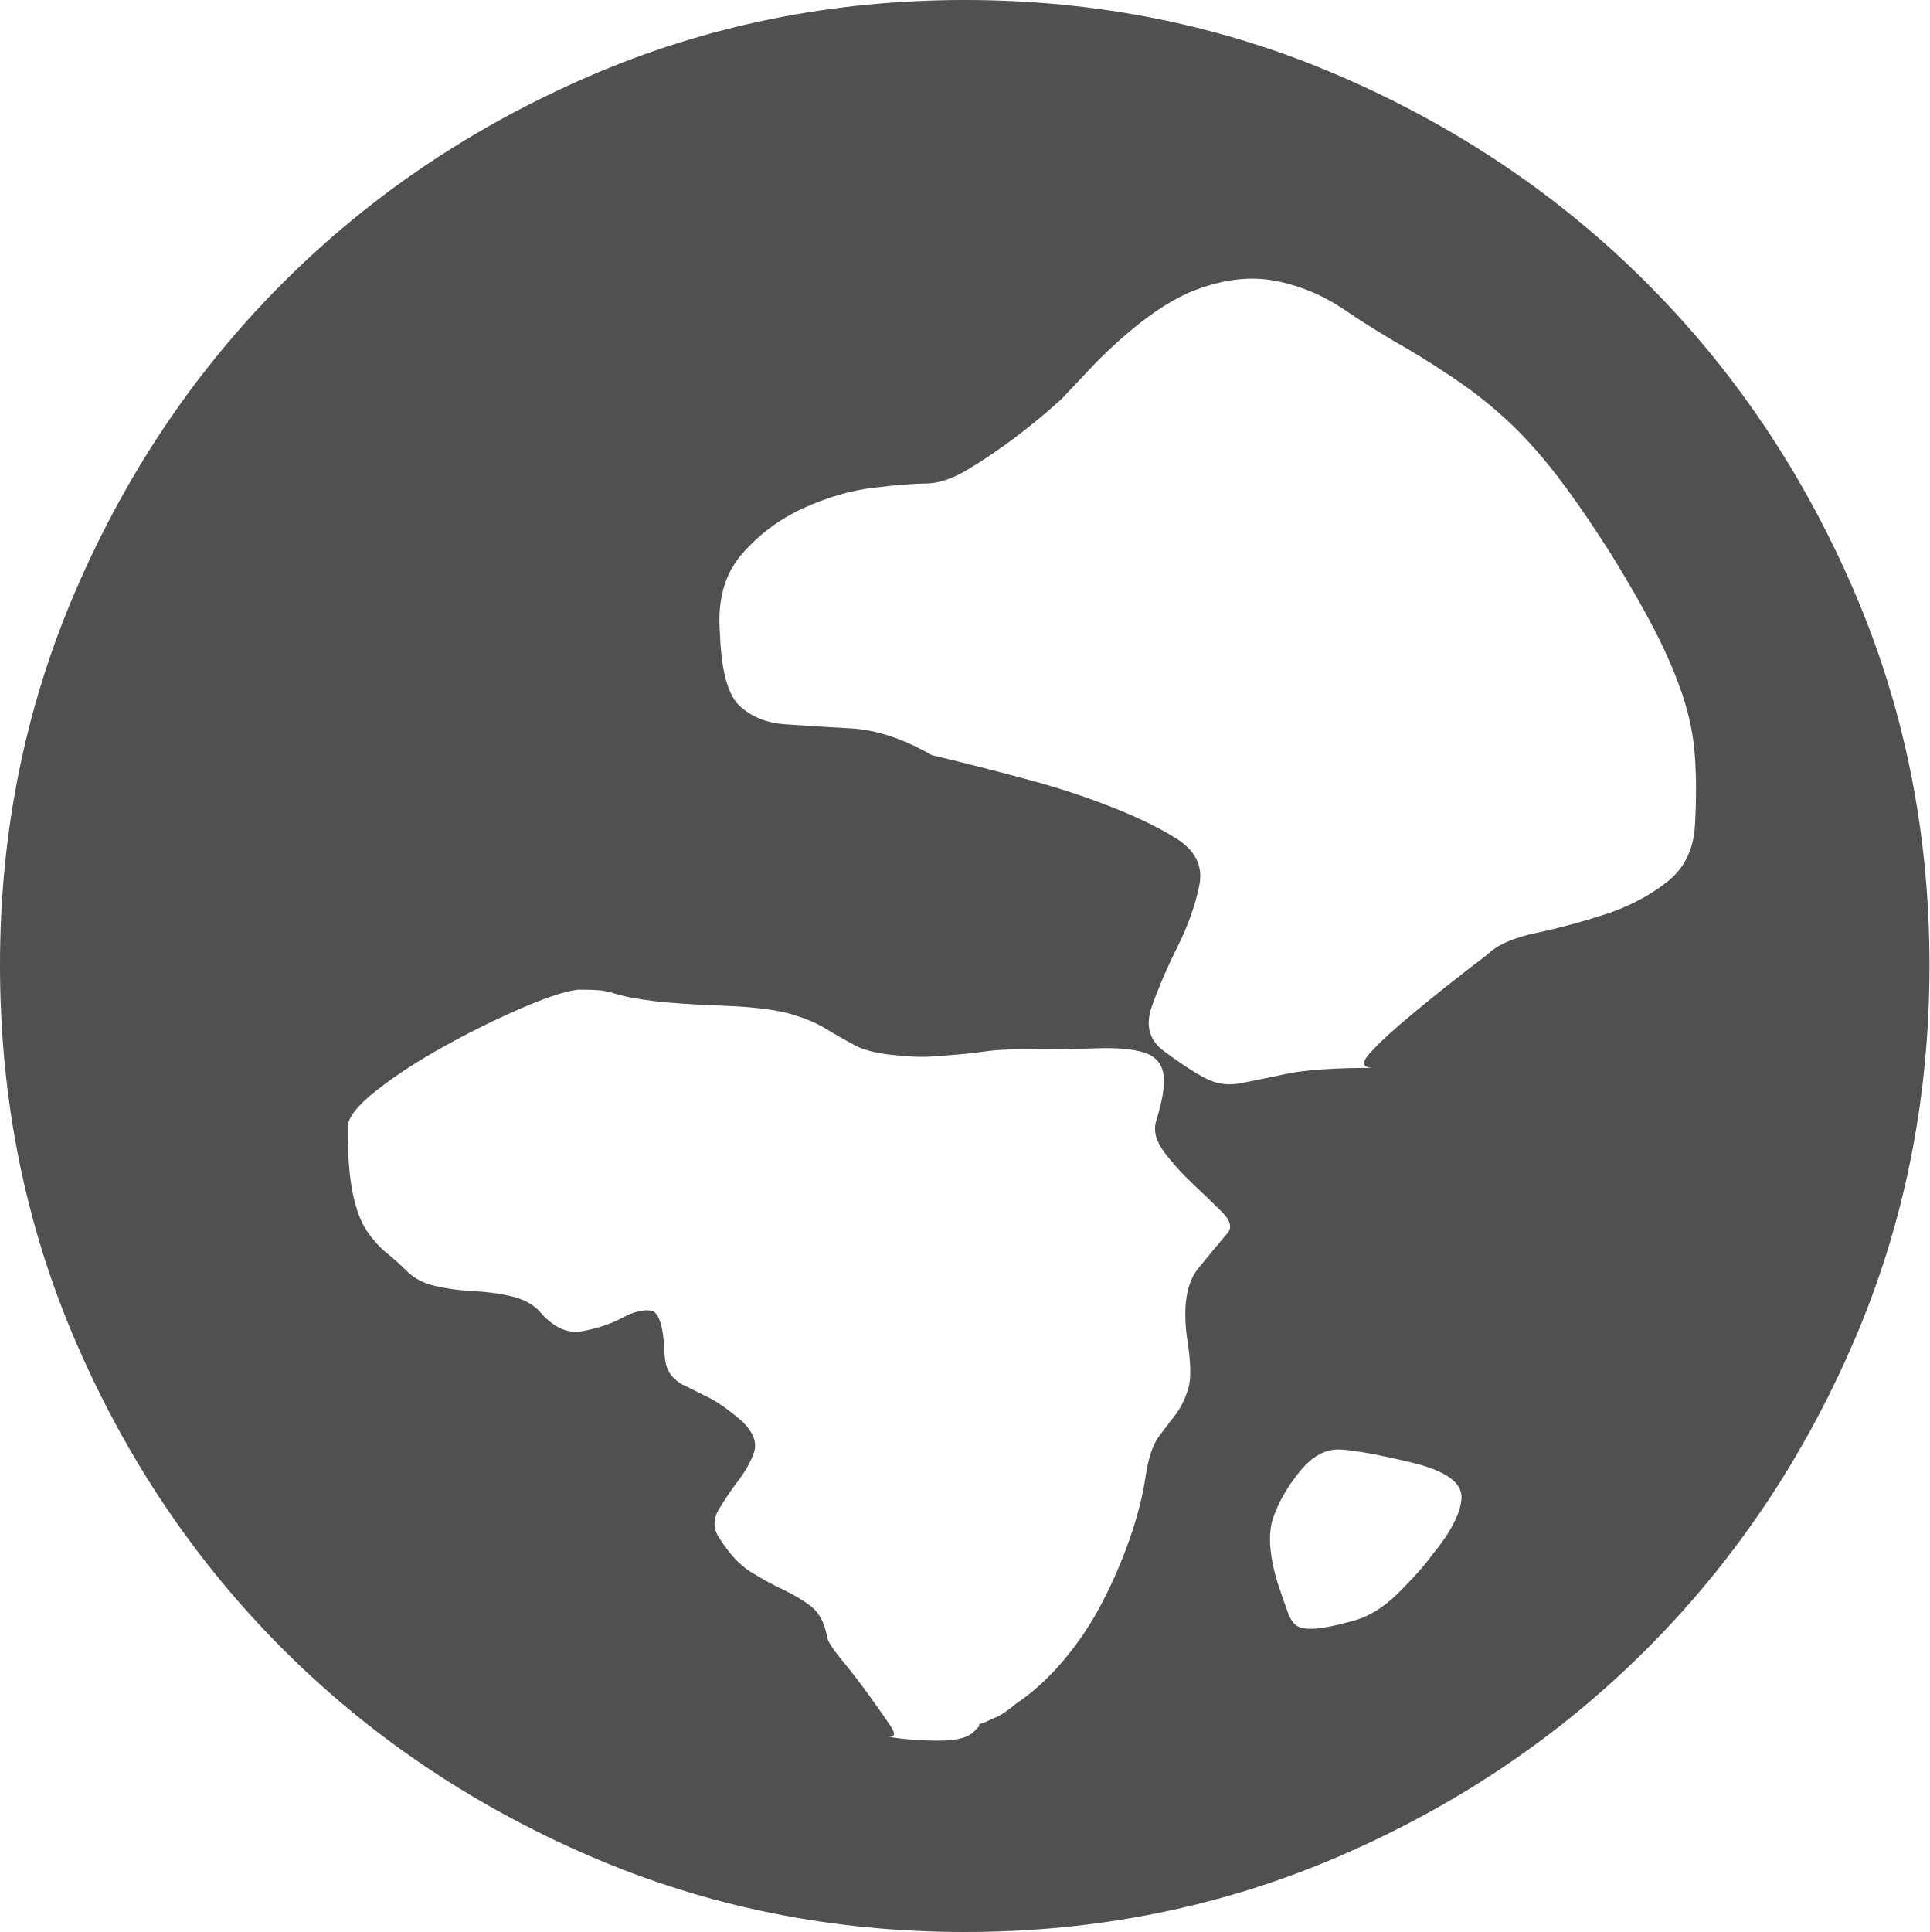
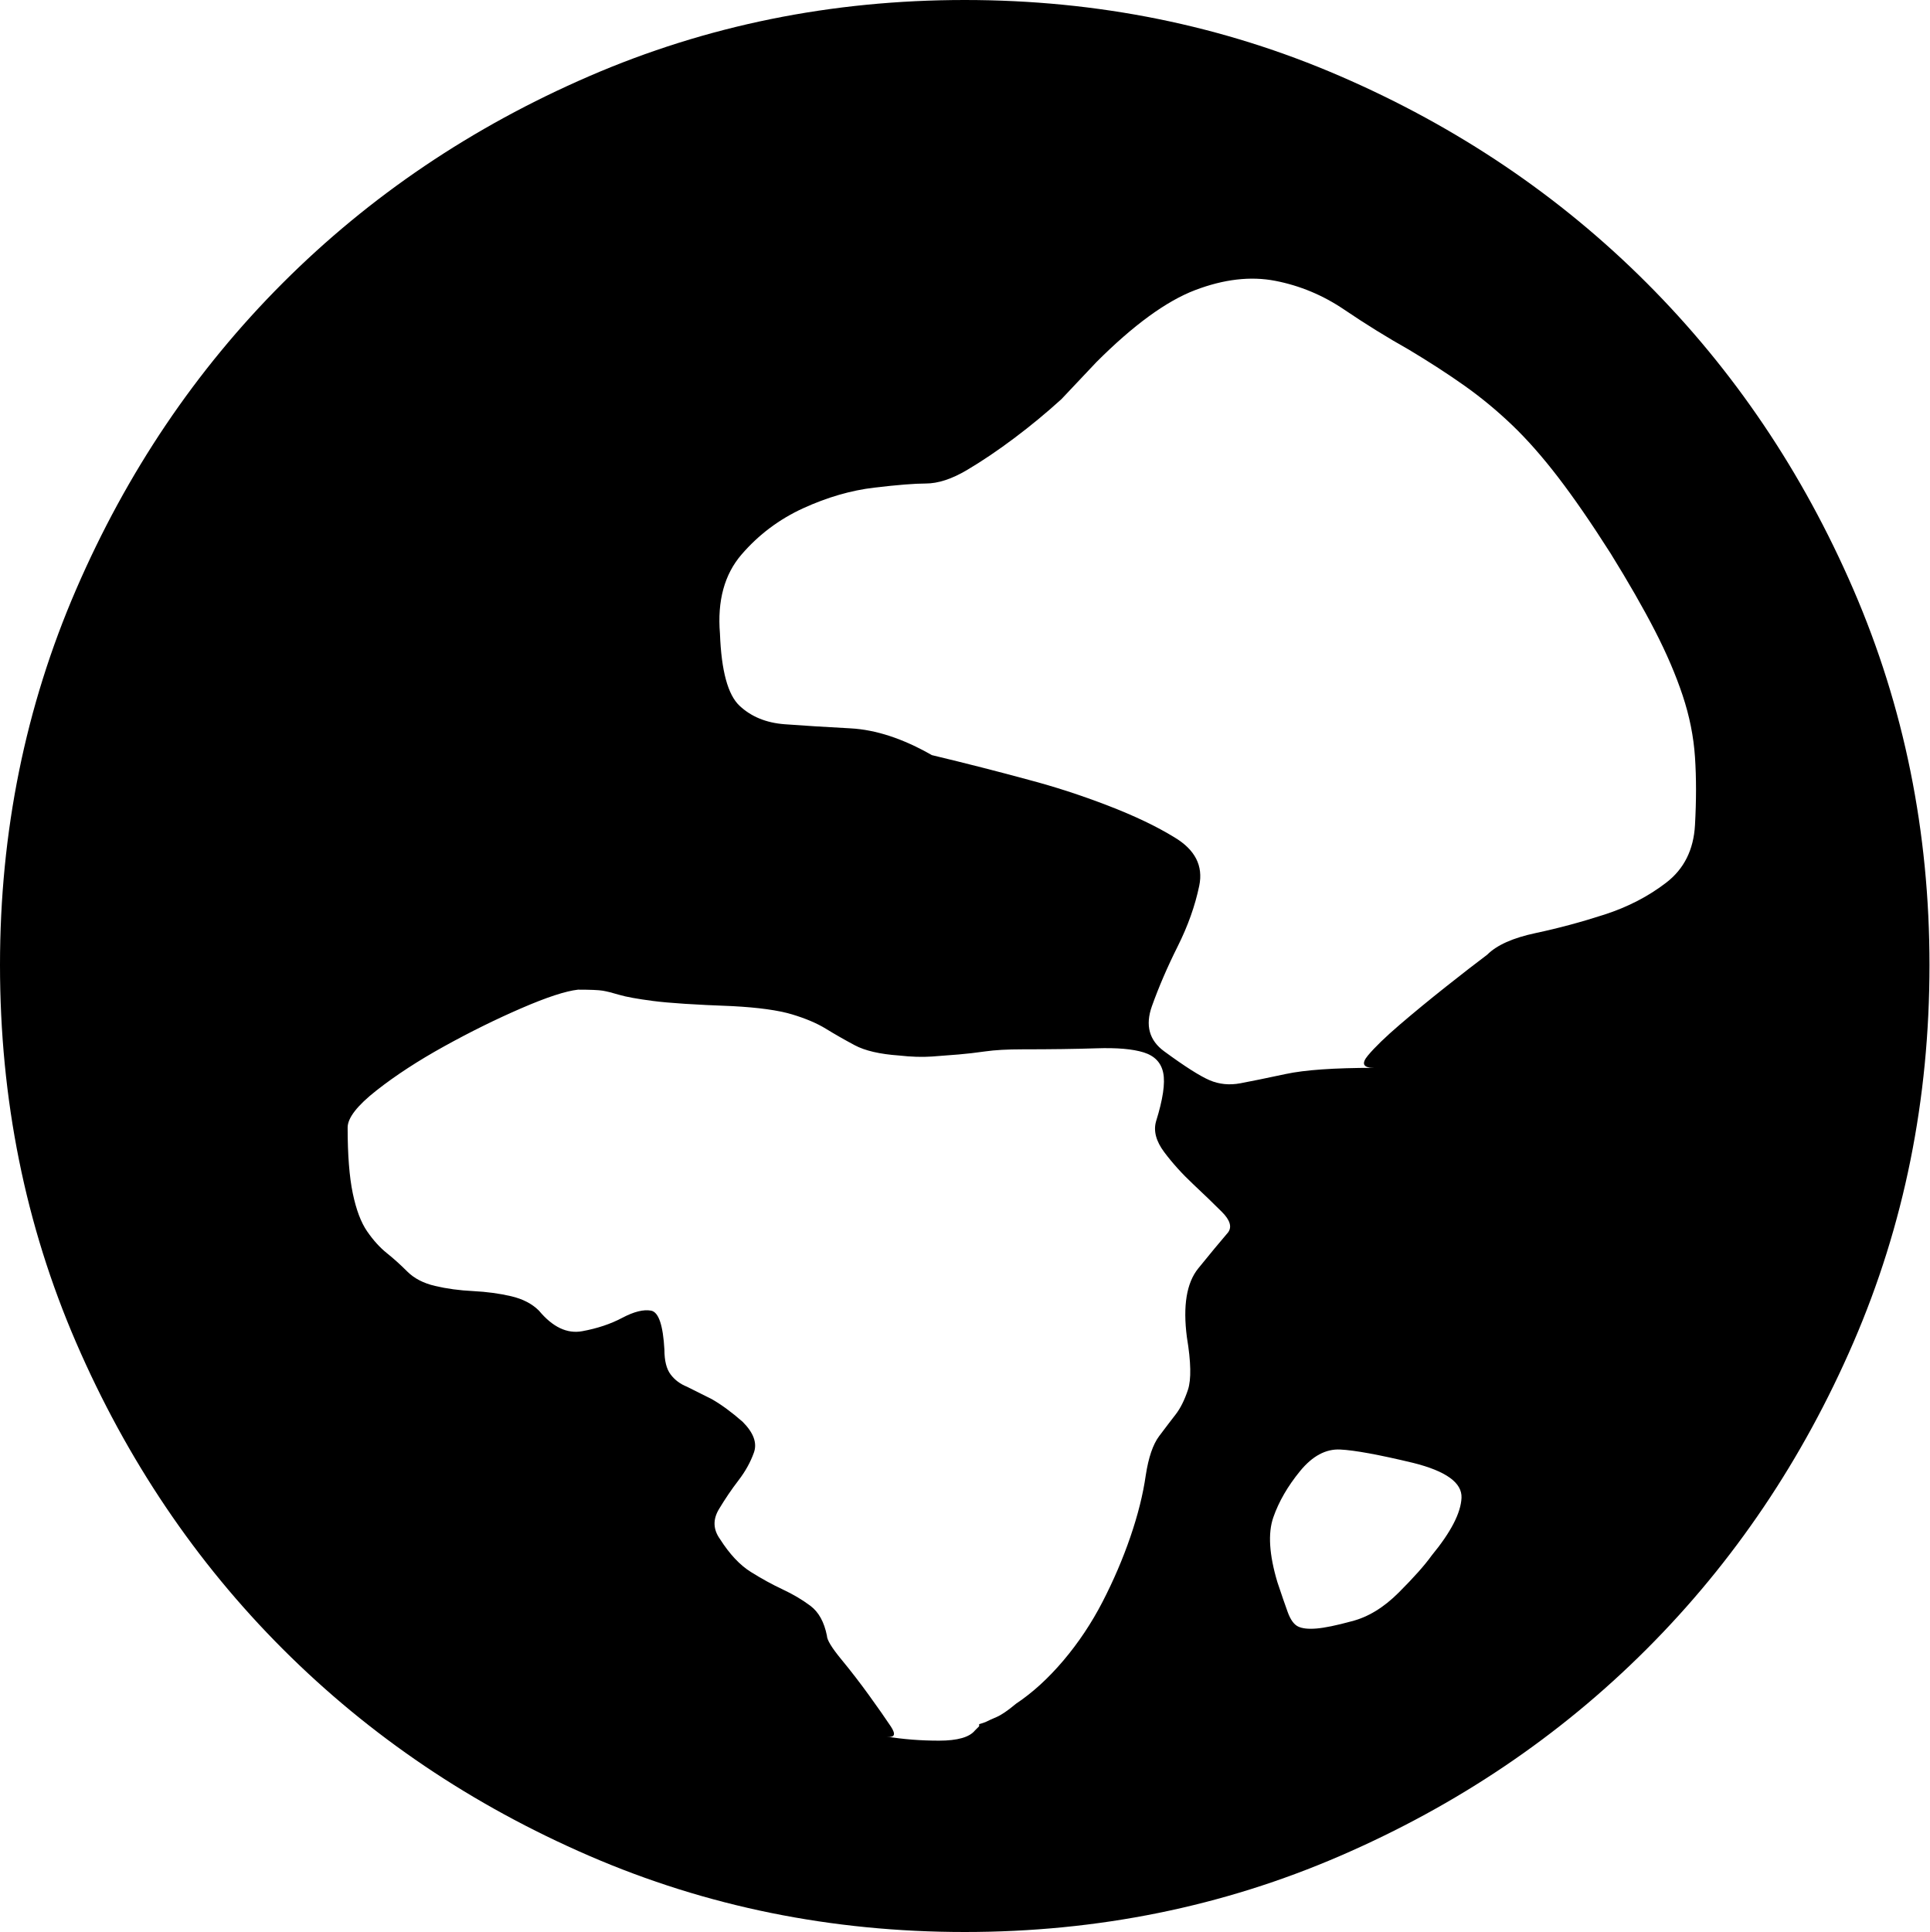
<svg xmlns="http://www.w3.org/2000/svg" version="1.1" id="图层_1" x="0px" y="0px" width="750.398px" height="751.199px" viewBox="0 0 750.398 751.199" enable-background="new 0 0 750.398 751.199" xml:space="preserve">
  <g>
-     <path fill="#505050" d="M375.199,0c51.735,0,100.403,9.867,146,29.602c45.602,19.73,85.336,46.531,119.199,80.398   c33.868,33.867,60.668,73.602,80.403,119.199c19.734,45.602,29.597,94.266,29.597,146c0,52.266-9.863,101.199-29.597,146.801   c-19.735,45.602-46.535,85.332-80.403,119.199c-33.863,33.867-73.597,60.668-119.199,80.403   c-45.597,19.73-94.265,29.597-146,29.597c-51.734,0-100.398-9.867-146-29.597c-45.597-19.735-85.332-46.536-119.199-80.403   C76.133,607.332,49.332,567.602,29.602,522C9.867,476.398,0,427.465,0,375.199c0-51.734,9.867-100.398,29.602-146   C49.332,183.602,76.133,143.867,110,110c33.867-33.867,73.602-60.668,119.199-80.398C274.801,9.867,323.465,0,375.199,0L375.199,0z    M477.602,479.199c1.597-2.133,0.796-4.801-2.403-8C472,468,468.266,464.398,464,460.398c-4.266-4-8-8.132-11.199-12.398   c-3.199-4.266-4.266-8.266-3.199-12c2.664-8.535,3.597-14.801,2.796-18.801c-0.796-4-3.332-6.664-7.597-8   c-4.266-1.332-10.403-1.867-18.403-1.597c-8,0.265-17.597,0.398-28.796,0.398c-5.868,0-10.668,0.266-14.403,0.801   c-3.734,0.531-7.199,0.933-10.398,1.199c-3.199,0.266-6.668,0.535-10.403,0.801c-3.73,0.265-8,0.133-12.796-0.403   c-7.469-0.531-13.204-1.863-17.204-4c-4-2.132-7.73-4.265-11.199-6.398c-3.465-2.133-7.867-4-13.199-5.602   c-5.336-1.597-13.066-2.664-23.199-3.199c-14.403-0.531-24.668-1.199-30.801-2c-6.133-0.801-10.535-1.597-13.199-2.398   c-2.668-0.801-4.801-1.336-6.403-1.602c-1.597-0.265-4.796-0.398-9.597-0.398c-4.801,0.531-12.133,2.933-22,7.199   c-9.867,4.266-19.867,9.199-30,14.801c-10.133,5.597-18.934,11.332-26.403,17.199c-7.464,5.867-11.199,10.668-11.199,14.398   c0,10.668,0.668,19.204,2,25.602c1.336,6.398,3.199,11.332,5.602,14.801c2.398,3.465,4.933,6.265,7.597,8.398   c2.668,2.133,5.336,4.535,8,7.199c2.668,2.668,6.27,4.536,10.801,5.602c4.535,1.07,9.469,1.738,14.801,2   c5.332,0.27,10.266,0.937,14.801,2c4.531,1.066,8.133,2.934,10.801,5.602c5.332,6.398,10.933,9.066,16.796,8   c5.868-1.067,11.067-2.801,15.602-5.204c4.535-2.398,8.266-3.332,11.199-2.796c2.934,0.531,4.668,5.597,5.199,15.199   c0,4.265,0.801,7.465,2.403,9.597c1.597,2.137,3.734,3.735,6.398,4.801l9.602,4.801c3.734,2.133,7.734,5.066,12,8.801   c4.269,4.265,5.738,8.265,4.398,12c-1.332,3.734-3.332,7.332-6,10.801c-2.664,3.464-5.199,7.199-7.597,11.199   c-2.403,4-2.27,7.867,0.398,11.597c3.734,5.868,7.734,10.137,12,12.801c4.266,2.668,8.398,4.934,12.398,6.801   c4,1.867,7.602,4,10.801,6.398c3.199,2.403,5.336,6.27,6.403,11.602c0,1.602,1.863,4.668,5.597,9.199   c3.735,4.535,7.336,9.199,10.801,14c3.465,4.801,6.266,8.801,8.398,12c2.137,3.199,1.602,4.535-1.597,4   c6.398,1.067,13.199,1.602,20.398,1.602s11.867-1.336,14-4l1.602-1.602v-0.801l2.398-0.796c1.067-0.536,2.535-1.204,4.403-2   c1.863-0.801,4.398-2.536,7.597-5.204c6.403-4.265,12.535-9.863,18.403-16.796c5.863-6.934,10.933-14.536,15.199-22.801   c4.265-8.266,7.867-16.668,10.801-25.199c2.933-8.536,4.933-16.536,6-24c1.066-6.934,2.796-12,5.199-15.204   c2.398-3.199,4.531-6,6.398-8.398c1.867-2.398,3.469-5.602,4.801-9.602c1.332-4,1.199-10.796-0.398-20.398   c-1.602-12.266-0.137-21.199,4.398-26.801C470.535,487.602,474.398,482.934,477.602,479.199L477.602,479.199z M556.801,604.801   c7.465-9.067,11.332-16.535,11.597-22.403c0.27-5.863-6-10.398-18.796-13.597c-13.336-3.199-22.801-4.934-28.403-5.199   c-5.597-0.27-10.801,2.531-15.597,8.398c-4.801,5.867-8.27,11.867-10.403,18c-2.133,6.133-1.597,14.535,1.602,25.199   c1.597,4.801,2.933,8.668,4,11.602c1.066,2.933,2.398,4.801,4,5.597c1.597,0.801,4,1.067,7.199,0.801   c3.199-0.265,7.734-1.199,13.602-2.801c6.398-1.597,12.531-5.332,18.398-11.199C549.867,613.332,554.133,608.535,556.801,604.801   L556.801,604.801z M578.398,371.199c3.735-3.734,10-6.531,18.801-8.398c8.801-1.867,17.735-4.266,26.801-7.199   c9.066-2.934,17.066-7.067,24-12.403c6.945-5.332,10.676-12.801,11.199-22.398c0.535-9.602,0.535-18.403,0-26.403   c-0.531-8-2.133-16-4.801-24c-2.664-8-6.265-16.398-10.796-25.199c-4.536-8.801-10.27-18.801-17.204-30   c-7.464-11.734-14.265-21.597-20.398-29.597c-6.133-8-12.133-14.801-18-20.403c-5.867-5.597-12-10.664-18.398-15.199   c-6.403-4.535-13.602-9.199-21.602-14c-8.535-4.801-16.934-10-25.199-15.602c-8.266-5.597-17.199-9.332-26.801-11.199   c-9.602-1.867-20-0.664-31.199,3.602c-11.199,4.265-24,13.597-38.403,28l-13.597,14.398c-5.867,5.336-12,10.403-18.403,15.199   c-6.398,4.801-12.531,8.934-18.398,12.403c-5.867,3.465-11.199,5.199-16,5.199c-4.266,0-10.934,0.535-20,1.602   c-9.066,1.07-18.266,3.738-27.602,8c-9.332,4.265-17.332,10.265-24,18c-6.664,7.73-9.464,18-8.398,30.796   c0.535,14.403,3.066,23.735,7.602,28c4.531,4.27,10.398,6.668,17.597,7.204c7.199,0.539,15.735,1.07,25.602,1.597   c9.867,0.535,20.398,4,31.597,10.403c13.336,3.199,25.872,6.398,37.602,9.597c10.133,2.668,20.398,6,30.801,10   c10.398,4,19.066,8.133,26,12.403c8,4.796,11.199,11.066,9.597,18.796C464.801,352.133,462,360,458,368   c-4,8-7.332,15.734-10,23.199c-2.668,7.469-1.066,13.336,4.801,17.602c8,5.867,13.867,9.597,17.597,11.199   c3.735,1.602,7.735,2,12,1.199c4.27-0.801,10.137-2,17.602-3.597c7.465-1.602,18.934-2.403,34.398-2.403   c-4.265,0-5.066-1.597-2.398-4.801c2.668-3.199,6.801-7.199,12.398-12c5.602-4.796,11.602-9.73,18-14.796   C568.801,378.535,574.133,374.398,578.398,371.199L578.398,371.199z M578.398,371.199" />
+     <path fill="#000" d="M375.199,0c51.735,0,100.403,9.867,146,29.602c45.602,19.73,85.336,46.531,119.199,80.398   c33.868,33.867,60.668,73.602,80.403,119.199c19.734,45.602,29.597,94.266,29.597,146c0,52.266-9.863,101.199-29.597,146.801   c-19.735,45.602-46.535,85.332-80.403,119.199c-33.863,33.867-73.597,60.668-119.199,80.403   c-45.597,19.73-94.265,29.597-146,29.597c-51.734,0-100.398-9.867-146-29.597c-45.597-19.735-85.332-46.536-119.199-80.403   C76.133,607.332,49.332,567.602,29.602,522C9.867,476.398,0,427.465,0,375.199c0-51.734,9.867-100.398,29.602-146   C49.332,183.602,76.133,143.867,110,110c33.867-33.867,73.602-60.668,119.199-80.398C274.801,9.867,323.465,0,375.199,0L375.199,0z    M477.602,479.199c1.597-2.133,0.796-4.801-2.403-8C472,468,468.266,464.398,464,460.398c-4.266-4-8-8.132-11.199-12.398   c-3.199-4.266-4.266-8.266-3.199-12c2.664-8.535,3.597-14.801,2.796-18.801c-0.796-4-3.332-6.664-7.597-8   c-4.266-1.332-10.403-1.867-18.403-1.597c-8,0.265-17.597,0.398-28.796,0.398c-5.868,0-10.668,0.266-14.403,0.801   c-3.734,0.531-7.199,0.933-10.398,1.199c-3.199,0.266-6.668,0.535-10.403,0.801c-3.73,0.265-8,0.133-12.796-0.403   c-7.469-0.531-13.204-1.863-17.204-4c-4-2.132-7.73-4.265-11.199-6.398c-3.465-2.133-7.867-4-13.199-5.602   c-5.336-1.597-13.066-2.664-23.199-3.199c-14.403-0.531-24.668-1.199-30.801-2c-6.133-0.801-10.535-1.597-13.199-2.398   c-2.668-0.801-4.801-1.336-6.403-1.602c-1.597-0.265-4.796-0.398-9.597-0.398c-4.801,0.531-12.133,2.933-22,7.199   c-9.867,4.266-19.867,9.199-30,14.801c-10.133,5.597-18.934,11.332-26.403,17.199c-7.464,5.867-11.199,10.668-11.199,14.398   c0,10.668,0.668,19.204,2,25.602c1.336,6.398,3.199,11.332,5.602,14.801c2.398,3.465,4.933,6.265,7.597,8.398   c2.668,2.133,5.336,4.535,8,7.199c2.668,2.668,6.27,4.536,10.801,5.602c4.535,1.07,9.469,1.738,14.801,2   c5.332,0.27,10.266,0.937,14.801,2c4.531,1.066,8.133,2.934,10.801,5.602c5.332,6.398,10.933,9.066,16.796,8   c5.868-1.067,11.067-2.801,15.602-5.204c4.535-2.398,8.266-3.332,11.199-2.796c2.934,0.531,4.668,5.597,5.199,15.199   c0,4.265,0.801,7.465,2.403,9.597c1.597,2.137,3.734,3.735,6.398,4.801l9.602,4.801c3.734,2.133,7.734,5.066,12,8.801   c4.269,4.265,5.738,8.265,4.398,12c-1.332,3.734-3.332,7.332-6,10.801c-2.664,3.464-5.199,7.199-7.597,11.199   c-2.403,4-2.27,7.867,0.398,11.597c3.734,5.868,7.734,10.137,12,12.801c4.266,2.668,8.398,4.934,12.398,6.801   c4,1.867,7.602,4,10.801,6.398c3.199,2.403,5.336,6.27,6.403,11.602c0,1.602,1.863,4.668,5.597,9.199   c3.735,4.535,7.336,9.199,10.801,14c3.465,4.801,6.266,8.801,8.398,12c2.137,3.199,1.602,4.535-1.597,4   c6.398,1.067,13.199,1.602,20.398,1.602s11.867-1.336,14-4l1.602-1.602v-0.801l2.398-0.796c1.067-0.536,2.535-1.204,4.403-2   c1.863-0.801,4.398-2.536,7.597-5.204c6.403-4.265,12.535-9.863,18.403-16.796c5.863-6.934,10.933-14.536,15.199-22.801   c4.265-8.266,7.867-16.668,10.801-25.199c2.933-8.536,4.933-16.536,6-24c1.066-6.934,2.796-12,5.199-15.204   c2.398-3.199,4.531-6,6.398-8.398c1.867-2.398,3.469-5.602,4.801-9.602c1.332-4,1.199-10.796-0.398-20.398   c-1.602-12.266-0.137-21.199,4.398-26.801C470.535,487.602,474.398,482.934,477.602,479.199L477.602,479.199z M556.801,604.801   c7.465-9.067,11.332-16.535,11.597-22.403c0.27-5.863-6-10.398-18.796-13.597c-13.336-3.199-22.801-4.934-28.403-5.199   c-5.597-0.27-10.801,2.531-15.597,8.398c-4.801,5.867-8.27,11.867-10.403,18c-2.133,6.133-1.597,14.535,1.602,25.199   c1.597,4.801,2.933,8.668,4,11.602c1.066,2.933,2.398,4.801,4,5.597c1.597,0.801,4,1.067,7.199,0.801   c3.199-0.265,7.734-1.199,13.602-2.801c6.398-1.597,12.531-5.332,18.398-11.199C549.867,613.332,554.133,608.535,556.801,604.801   L556.801,604.801z M578.398,371.199c3.735-3.734,10-6.531,18.801-8.398c8.801-1.867,17.735-4.266,26.801-7.199   c9.066-2.934,17.066-7.067,24-12.403c6.945-5.332,10.676-12.801,11.199-22.398c0.535-9.602,0.535-18.403,0-26.403   c-0.531-8-2.133-16-4.801-24c-2.664-8-6.265-16.398-10.796-25.199c-4.536-8.801-10.27-18.801-17.204-30   c-7.464-11.734-14.265-21.597-20.398-29.597c-6.133-8-12.133-14.801-18-20.403c-5.867-5.597-12-10.664-18.398-15.199   c-6.403-4.535-13.602-9.199-21.602-14c-8.535-4.801-16.934-10-25.199-15.602c-8.266-5.597-17.199-9.332-26.801-11.199   c-9.602-1.867-20-0.664-31.199,3.602c-11.199,4.265-24,13.597-38.403,28l-13.597,14.398c-5.867,5.336-12,10.403-18.403,15.199   c-6.398,4.801-12.531,8.934-18.398,12.403c-5.867,3.465-11.199,5.199-16,5.199c-4.266,0-10.934,0.535-20,1.602   c-9.066,1.07-18.266,3.738-27.602,8c-9.332,4.265-17.332,10.265-24,18c-6.664,7.73-9.464,18-8.398,30.796   c0.535,14.403,3.066,23.735,7.602,28c4.531,4.27,10.398,6.668,17.597,7.204c7.199,0.539,15.735,1.07,25.602,1.597   c9.867,0.535,20.398,4,31.597,10.403c13.336,3.199,25.872,6.398,37.602,9.597c10.133,2.668,20.398,6,30.801,10   c10.398,4,19.066,8.133,26,12.403c8,4.796,11.199,11.066,9.597,18.796C464.801,352.133,462,360,458,368   c-4,8-7.332,15.734-10,23.199c-2.668,7.469-1.066,13.336,4.801,17.602c8,5.867,13.867,9.597,17.597,11.199   c3.735,1.602,7.735,2,12,1.199c4.27-0.801,10.137-2,17.602-3.597c7.465-1.602,18.934-2.403,34.398-2.403   c-4.265,0-5.066-1.597-2.398-4.801c2.668-3.199,6.801-7.199,12.398-12c5.602-4.796,11.602-9.73,18-14.796   C568.801,378.535,574.133,374.398,578.398,371.199L578.398,371.199z M578.398,371.199" />
  </g>
</svg>
